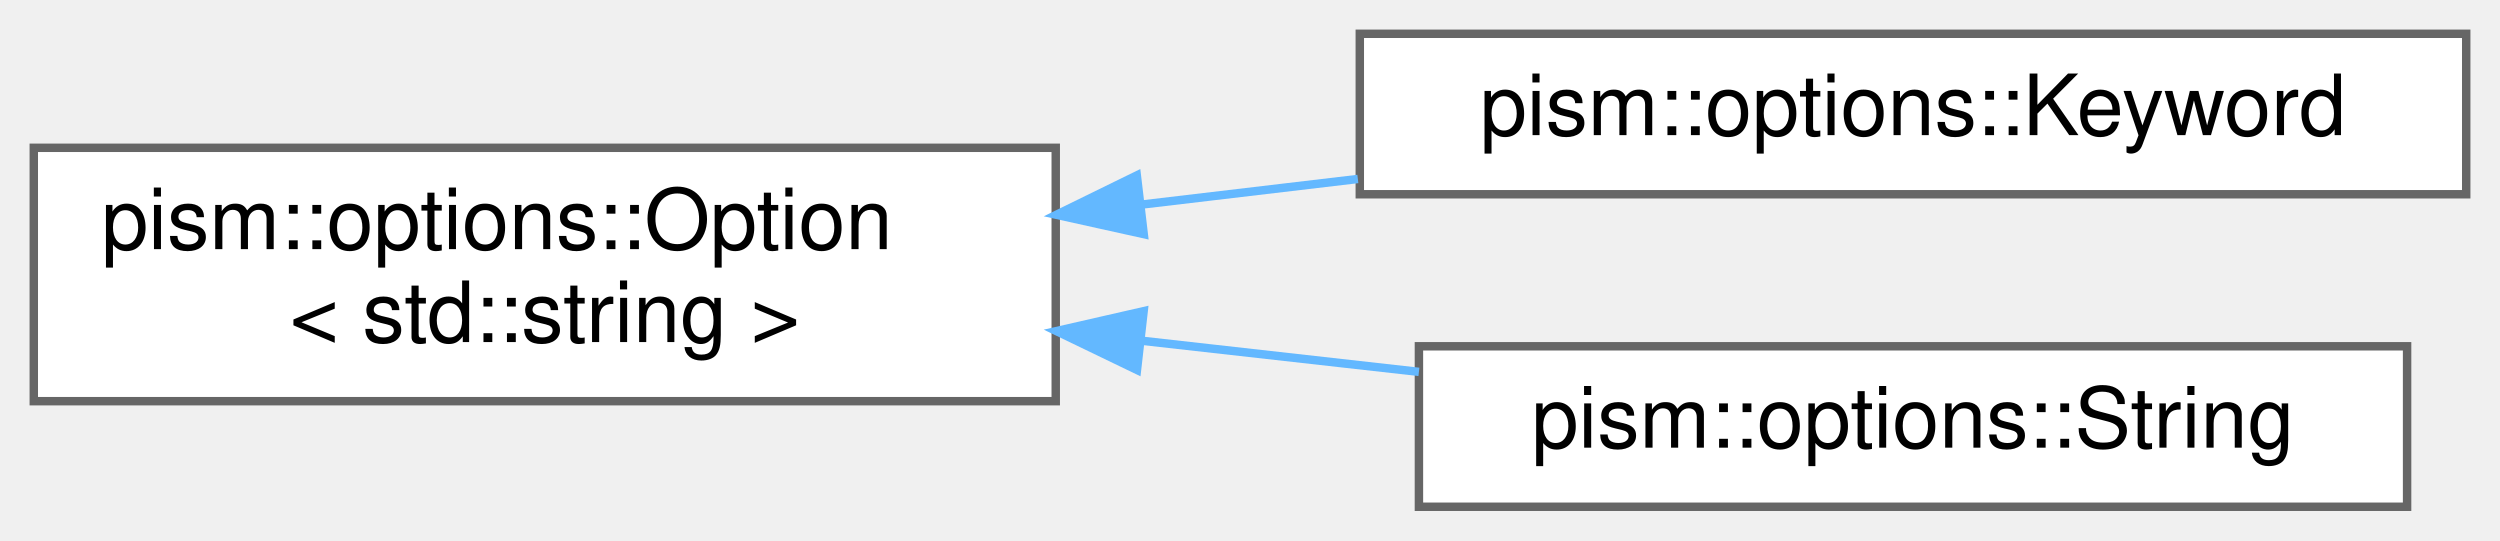
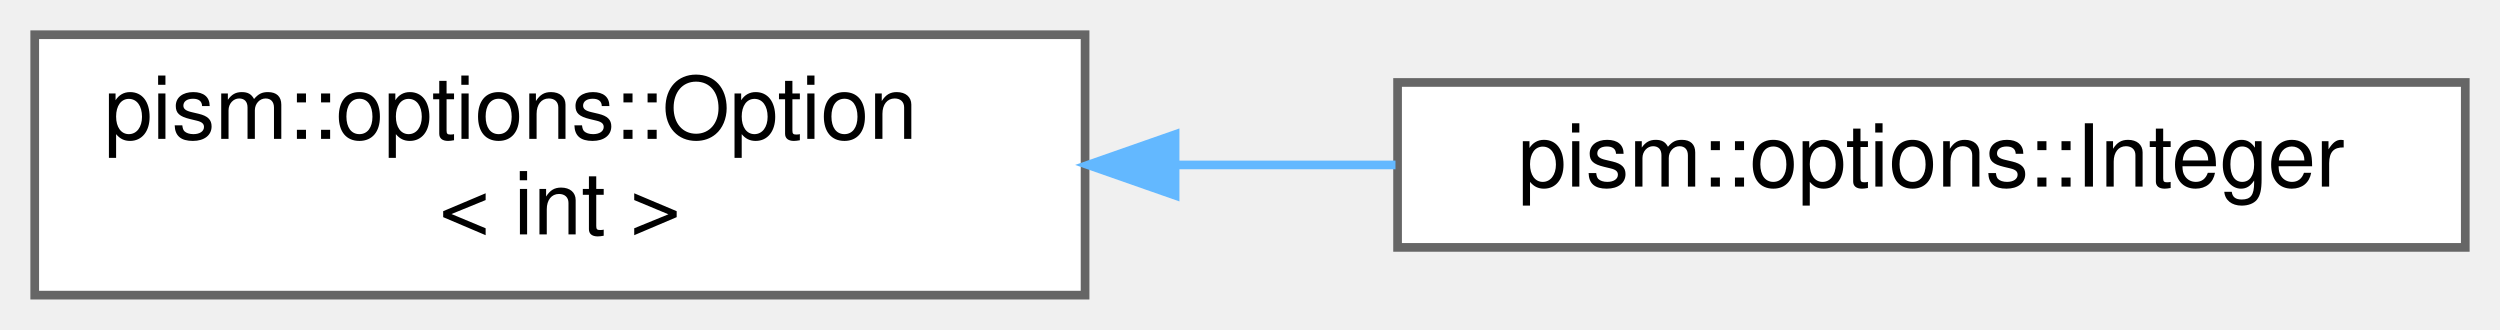
- <svg xmlns="http://www.w3.org/2000/svg" xmlns:xlink="http://www.w3.org/1999/xlink" width="296pt" height="64pt" viewBox="0.00 0.00 296.00 64.00">
-   <g id="graph0" class="graph" transform="scale(1 1) rotate(0) translate(4 60)">
+ <svg xmlns="http://www.w3.org/2000/svg" xmlns:xlink="http://www.w3.org/1999/xlink" width="288pt" height="38pt" viewBox="0.00 0.00 288.00 38.00">
+   <g id="graph0" class="graph" transform="scale(1 1) rotate(0) translate(4 34)">
    <g id="Node000000" class="node">
      <g id="a_Node000000">
        <a xlink:href="classpism_1_1options_1_1Option.html" target="_top" xlink:title=" ">
-           <polygon fill="white" stroke="#666666" points="121,-42.5 0,-42.5 0,-12.5 121,-12.5 121,-42.5" />
-           <text text-anchor="start" x="8" y="-30.5" font-family="Helvetica,sans-Serif" font-size="10.00">pism::options::Option</text>
-           <text text-anchor="middle" x="60.5" y="-19.5" font-family="Helvetica,sans-Serif" font-size="10.00">&lt; std::string &gt;</text>
+           <polygon fill="white" stroke="#666666" points="121,-30 0,-30 0,0 121,0 121,-30" />
+           <text text-anchor="start" x="8" y="-18" font-family="Helvetica,sans-Serif" font-size="10.00">pism::options::Option</text>
+           <text text-anchor="middle" x="60.5" y="-7" font-family="Helvetica,sans-Serif" font-size="10.00">&lt; int &gt;</text>
        </a>
      </g>
    </g>
    <g id="Node000001" class="node">
      <g id="a_Node000001">
-         <a xlink:href="classpism_1_1options_1_1Keyword.html" target="_top" xlink:title=" ">
-           <polygon fill="white" stroke="#666666" points="288,-56 157,-56 157,-37 288,-37 288,-56" />
-           <text text-anchor="middle" x="222.5" y="-44" font-family="Helvetica,sans-Serif" font-size="10.00">pism::options::Keyword</text>
+         <a xlink:href="classpism_1_1options_1_1Integer.html" target="_top" xlink:title=" ">
+           <polygon fill="white" stroke="#666666" points="280,-24.5 157,-24.5 157,-5.5 280,-5.5 280,-24.5" />
+           <text text-anchor="middle" x="218.5" y="-12.5" font-family="Helvetica,sans-Serif" font-size="10.00">pism::options::Integer</text>
        </a>
      </g>
    </g>
    <g id="edge343_Node000000_Node000001" class="edge">
      <g id="a_edge343_Node000000_Node000001">
        <a xlink:title=" ">
-           <path fill="none" stroke="#63b8ff" d="M131.02,-35.76C139.58,-36.77 148.29,-37.81 156.77,-38.81" />
-           <polygon fill="#63b8ff" stroke="#63b8ff" points="131.42,-32.28 121.08,-34.57 130.6,-39.23 131.42,-32.28" />
-         </a>
-       </g>
-     </g>
-     <g id="Node000002" class="node">
-       <g id="a_Node000002">
-         <a xlink:href="classpism_1_1options_1_1String.html" target="_top" xlink:title=" ">
-           <polygon fill="white" stroke="#666666" points="281,-19 164,-19 164,0 281,0 281,-19" />
-           <text text-anchor="middle" x="222.5" y="-7" font-family="Helvetica,sans-Serif" font-size="10.00">pism::options::String</text>
-         </a>
-       </g>
-     </g>
-     <g id="edge344_Node000000_Node000002" class="edge">
-       <g id="a_edge344_Node000000_Node000002">
-         <a xlink:title=" ">
-           <path fill="none" stroke="#63b8ff" d="M131.07,-19.67C142.06,-18.44 153.32,-17.17 164,-15.97" />
-           <polygon fill="#63b8ff" stroke="#63b8ff" points="130.62,-16.2 121.08,-20.8 131.41,-23.16 130.62,-16.2" />
+           <path fill="none" stroke="#63b8ff" d="M131.54,-15C139.96,-15 148.49,-15 156.76,-15" />
+           <polygon fill="#63b8ff" stroke="#63b8ff" points="131.37,-11.5 121.37,-15 131.37,-18.5 131.37,-11.5" />
        </a>
      </g>
    </g>
  </g>
</svg>
